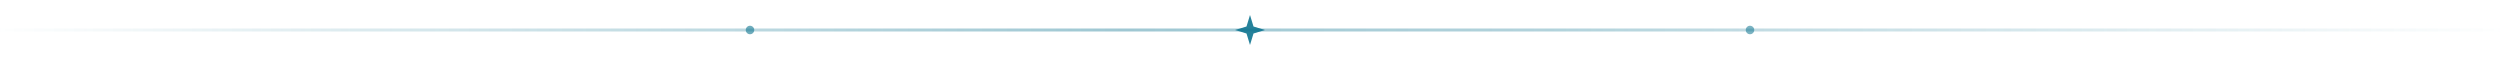
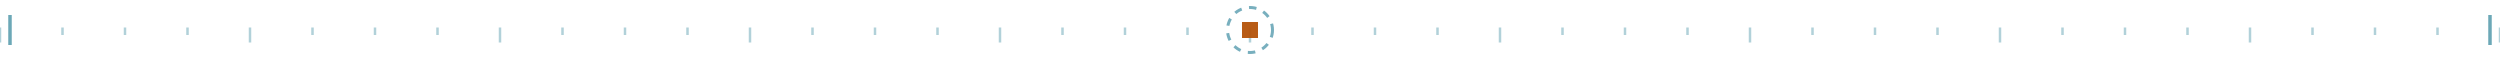
<svg xmlns="http://www.w3.org/2000/svg" width="1000" height="24" viewBox="0 0 1000 24" role="img" aria-label="Section divider">
  <defs>
-     <linearGradient id="rd" x1="0" y1="0" x2="1" y2="0">
-       <stop offset="0" stop-color="#0E7490" stop-opacity="0" />
-       <stop offset="0.2" stop-color="#0E7490" stop-opacity="0.20" />
-       <stop offset="0.45" stop-color="#0E7490" stop-opacity="0.40" />
-       <stop offset="0.62" stop-color="#0E7490" stop-opacity="0.32" />
-       <stop offset="0.82" stop-color="#0E7490" stop-opacity="0.16" />
-       <stop offset="1" stop-color="#0E7490" stop-opacity="0" />
+     <linearGradient id="hudline" x1="0" y1="0" x2="1" y2="0">
+       <stop offset="0%" stop-color="#0A6E88" stop-opacity="0" />
+       <stop offset="18%" stop-color="#0A6E88" stop-opacity="0.45" />
+       <stop offset="50%" stop-color="#0A6E88" stop-opacity="0.75" />
+       <stop offset="82%" stop-color="#0A6E88" stop-opacity="0.45" />
+       <stop offset="100%" stop-color="#0A6E88" stop-opacity="0" />
    </linearGradient>
-     <linearGradient id="glint" x1="0" y1="0" x2="1" y2="0">
-       <stop offset="0" stop-color="#0E7490" stop-opacity="0" />
-       <stop offset="50%" stop-color="#0E7490" stop-opacity="0.55" />
-       <stop offset="100%" stop-color="#0E7490" stop-opacity="0" />
-     </linearGradient>
-     <clipPath id="lc">
-       <rect x="0" y="10" width="1000" height="4" />
-     </clipPath>
  </defs>
-   <rect x="0" y="11.4" width="1000" height="1.2" fill="url(#rd)" />
-   <g clip-path="url(#lc)">
-     <rect x="-120" y="10" width="120" height="4" fill="url(#glint)">
-       <animate attributeName="x" values="-140;1010" dur="7.5s" repeatCount="indefinite" />
+   <path d="M0 12 H1000" stroke="url(#hudline)" stroke-width="1.2" />
+   <g stroke="#0A6E88" stroke-opacity="0.32" stroke-width="1">
+     <path d="M0 11 v6" />
+     <path d="M25 11 v3" />
+     <path d="M50 11 v3" />
+     <path d="M75 11 v3" />
+     <path d="M100 11 v6" />
+     <path d="M125 11 v3" />
+     <path d="M150 11 v3" />
+     <path d="M175 11 v3" />
+     <path d="M200 11 v6" />
+     <path d="M225 11 v3" />
+     <path d="M250 11 v3" />
+     <path d="M275 11 v3" />
+     <path d="M300 11 v6" />
+     <path d="M325 11 v3" />
+     <path d="M350 11 v3" />
+     <path d="M375 11 v3" />
+     <path d="M400 11 v6" />
+     <path d="M425 11 v3" />
+     <path d="M450 11 v3" />
+     <path d="M475 11 v3" />
+     <path d="M500 11 v6" />
+     <path d="M525 11 v3" />
+     <path d="M550 11 v3" />
+     <path d="M575 11 v3" />
+     <path d="M600 11 v6" />
+     <path d="M625 11 v3" />
+     <path d="M650 11 v3" />
+     <path d="M675 11 v3" />
+     <path d="M700 11 v6" />
+     <path d="M725 11 v3" />
+     <path d="M750 11 v3" />
+     <path d="M775 11 v3" />
+     <path d="M800 11 v6" />
+     <path d="M825 11 v3" />
+     <path d="M850 11 v3" />
+     <path d="M875 11 v3" />
+     <path d="M900 11 v6" />
+     <path d="M925 11 v3" />
+     <path d="M950 11 v3" />
+     <path d="M975 11 v3" />
+     <path d="M1000 11 v6" />
+   </g>
+   <g transform="translate(500 12)">
+     <circle r="9" fill="none" stroke="#0A6E88" stroke-opacity="0.55" stroke-width="1.2" stroke-dasharray="3 3">
+       <animateTransform attributeName="transform" type="rotate" from="0" to="360" dur="18s" repeatCount="indefinite" />
+     </circle>
+     <rect x="-3.2" y="-3.2" width="6.4" height="6.4" fill="#B45309" opacity="0.95">
+       <animate attributeName="opacity" values="0.95;0.35;0.95" dur="3.2s" repeatCount="indefinite" />
    </rect>
  </g>
-   <g transform="translate(500 12)">
-     <path d="M0,-6 L1.4,-1.4 L6,0 L1.4,1.4 L0,6 L-1.4,1.4 L-6,0 L-1.4,-1.4 Z" fill="#0E7490" opacity="0.9">
-       <animate attributeName="opacity" values="0.9;0.3;0.9" dur="5s" repeatCount="indefinite" />
-     </path>
-   </g>
-   <g transform="translate(300 12)">
-     <circle r="1.7" fill="#0E7490" opacity="0.6">
-       <animate attributeName="opacity" values="0.6;0.12;0.6" dur="3.6s" begin="-1.2s" repeatCount="indefinite" />
-     </circle>
-   </g>
-   <g transform="translate(700 12)">
-     <circle r="1.7" fill="#0E7490" opacity="0.55">
-       <animate attributeName="opacity" values="0.55;0.1;0.55" dur="4.4s" begin="-2.1s" repeatCount="indefinite" />
-     </circle>
+   <g stroke="#0A6E88" stroke-opacity="0.6" stroke-width="1.4" fill="none">
+     <path d="M4 6 V18" />
+     <path d="M996 6 V18" />
  </g>
</svg>
